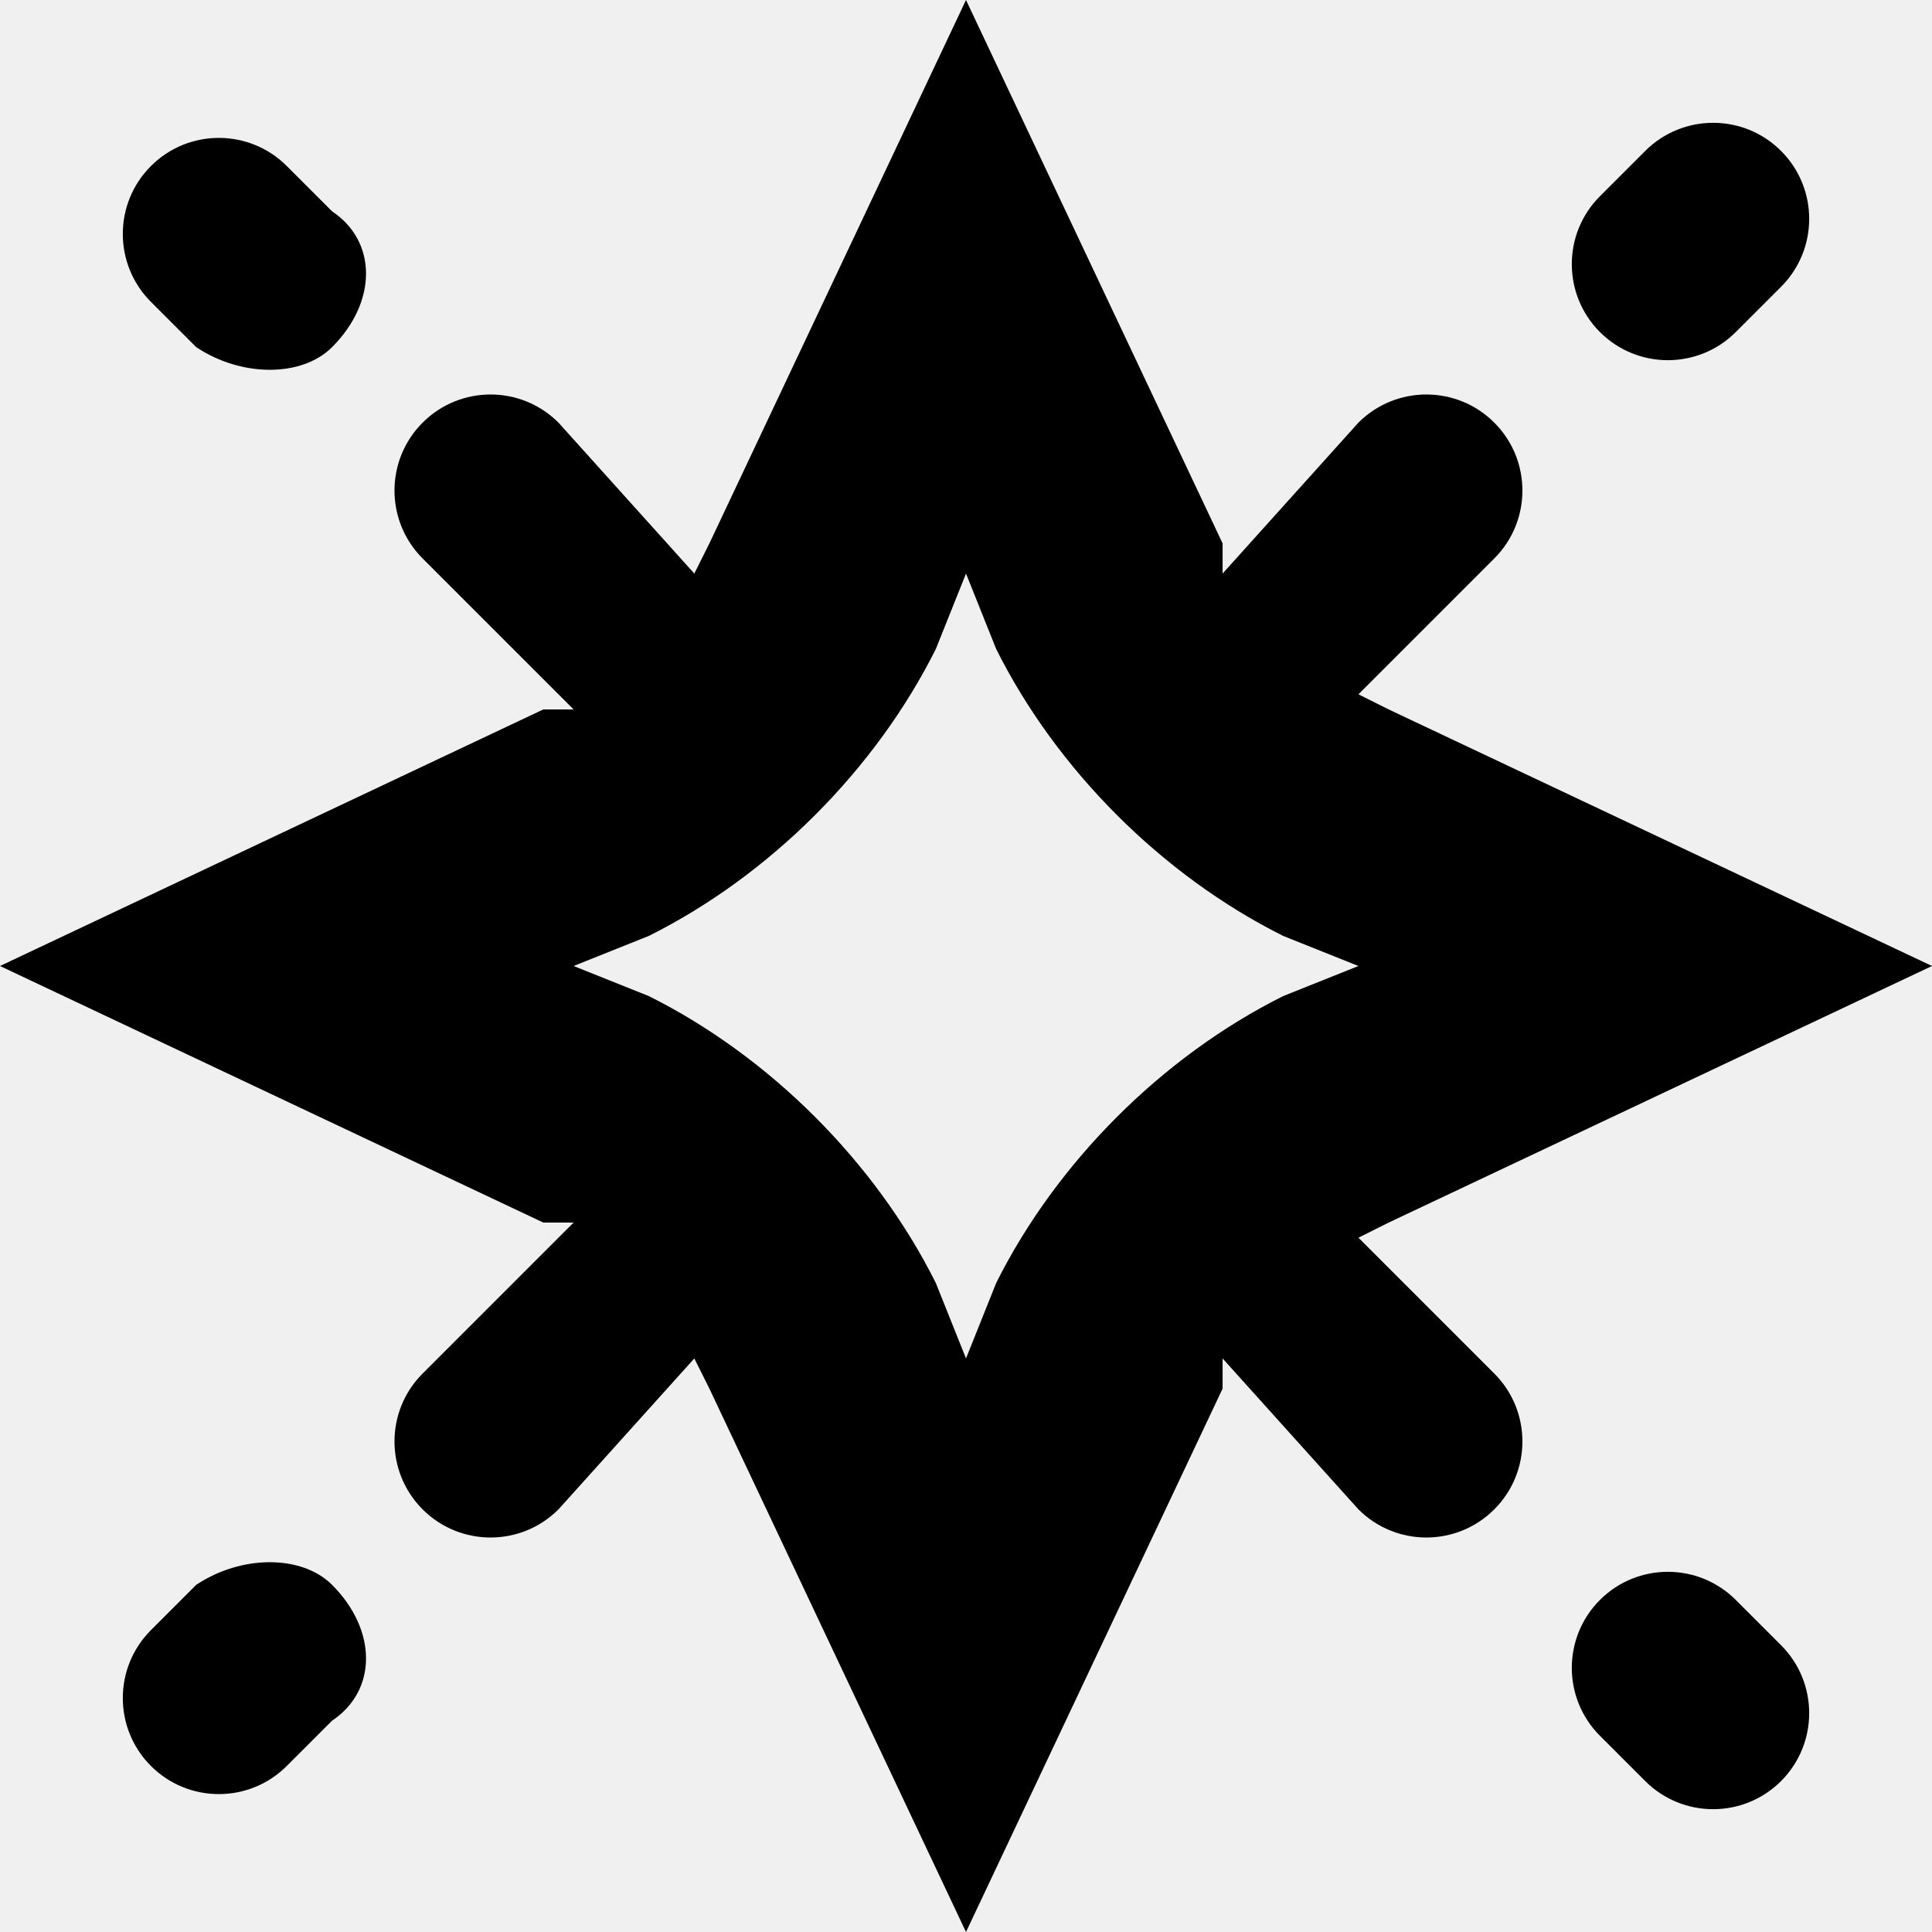
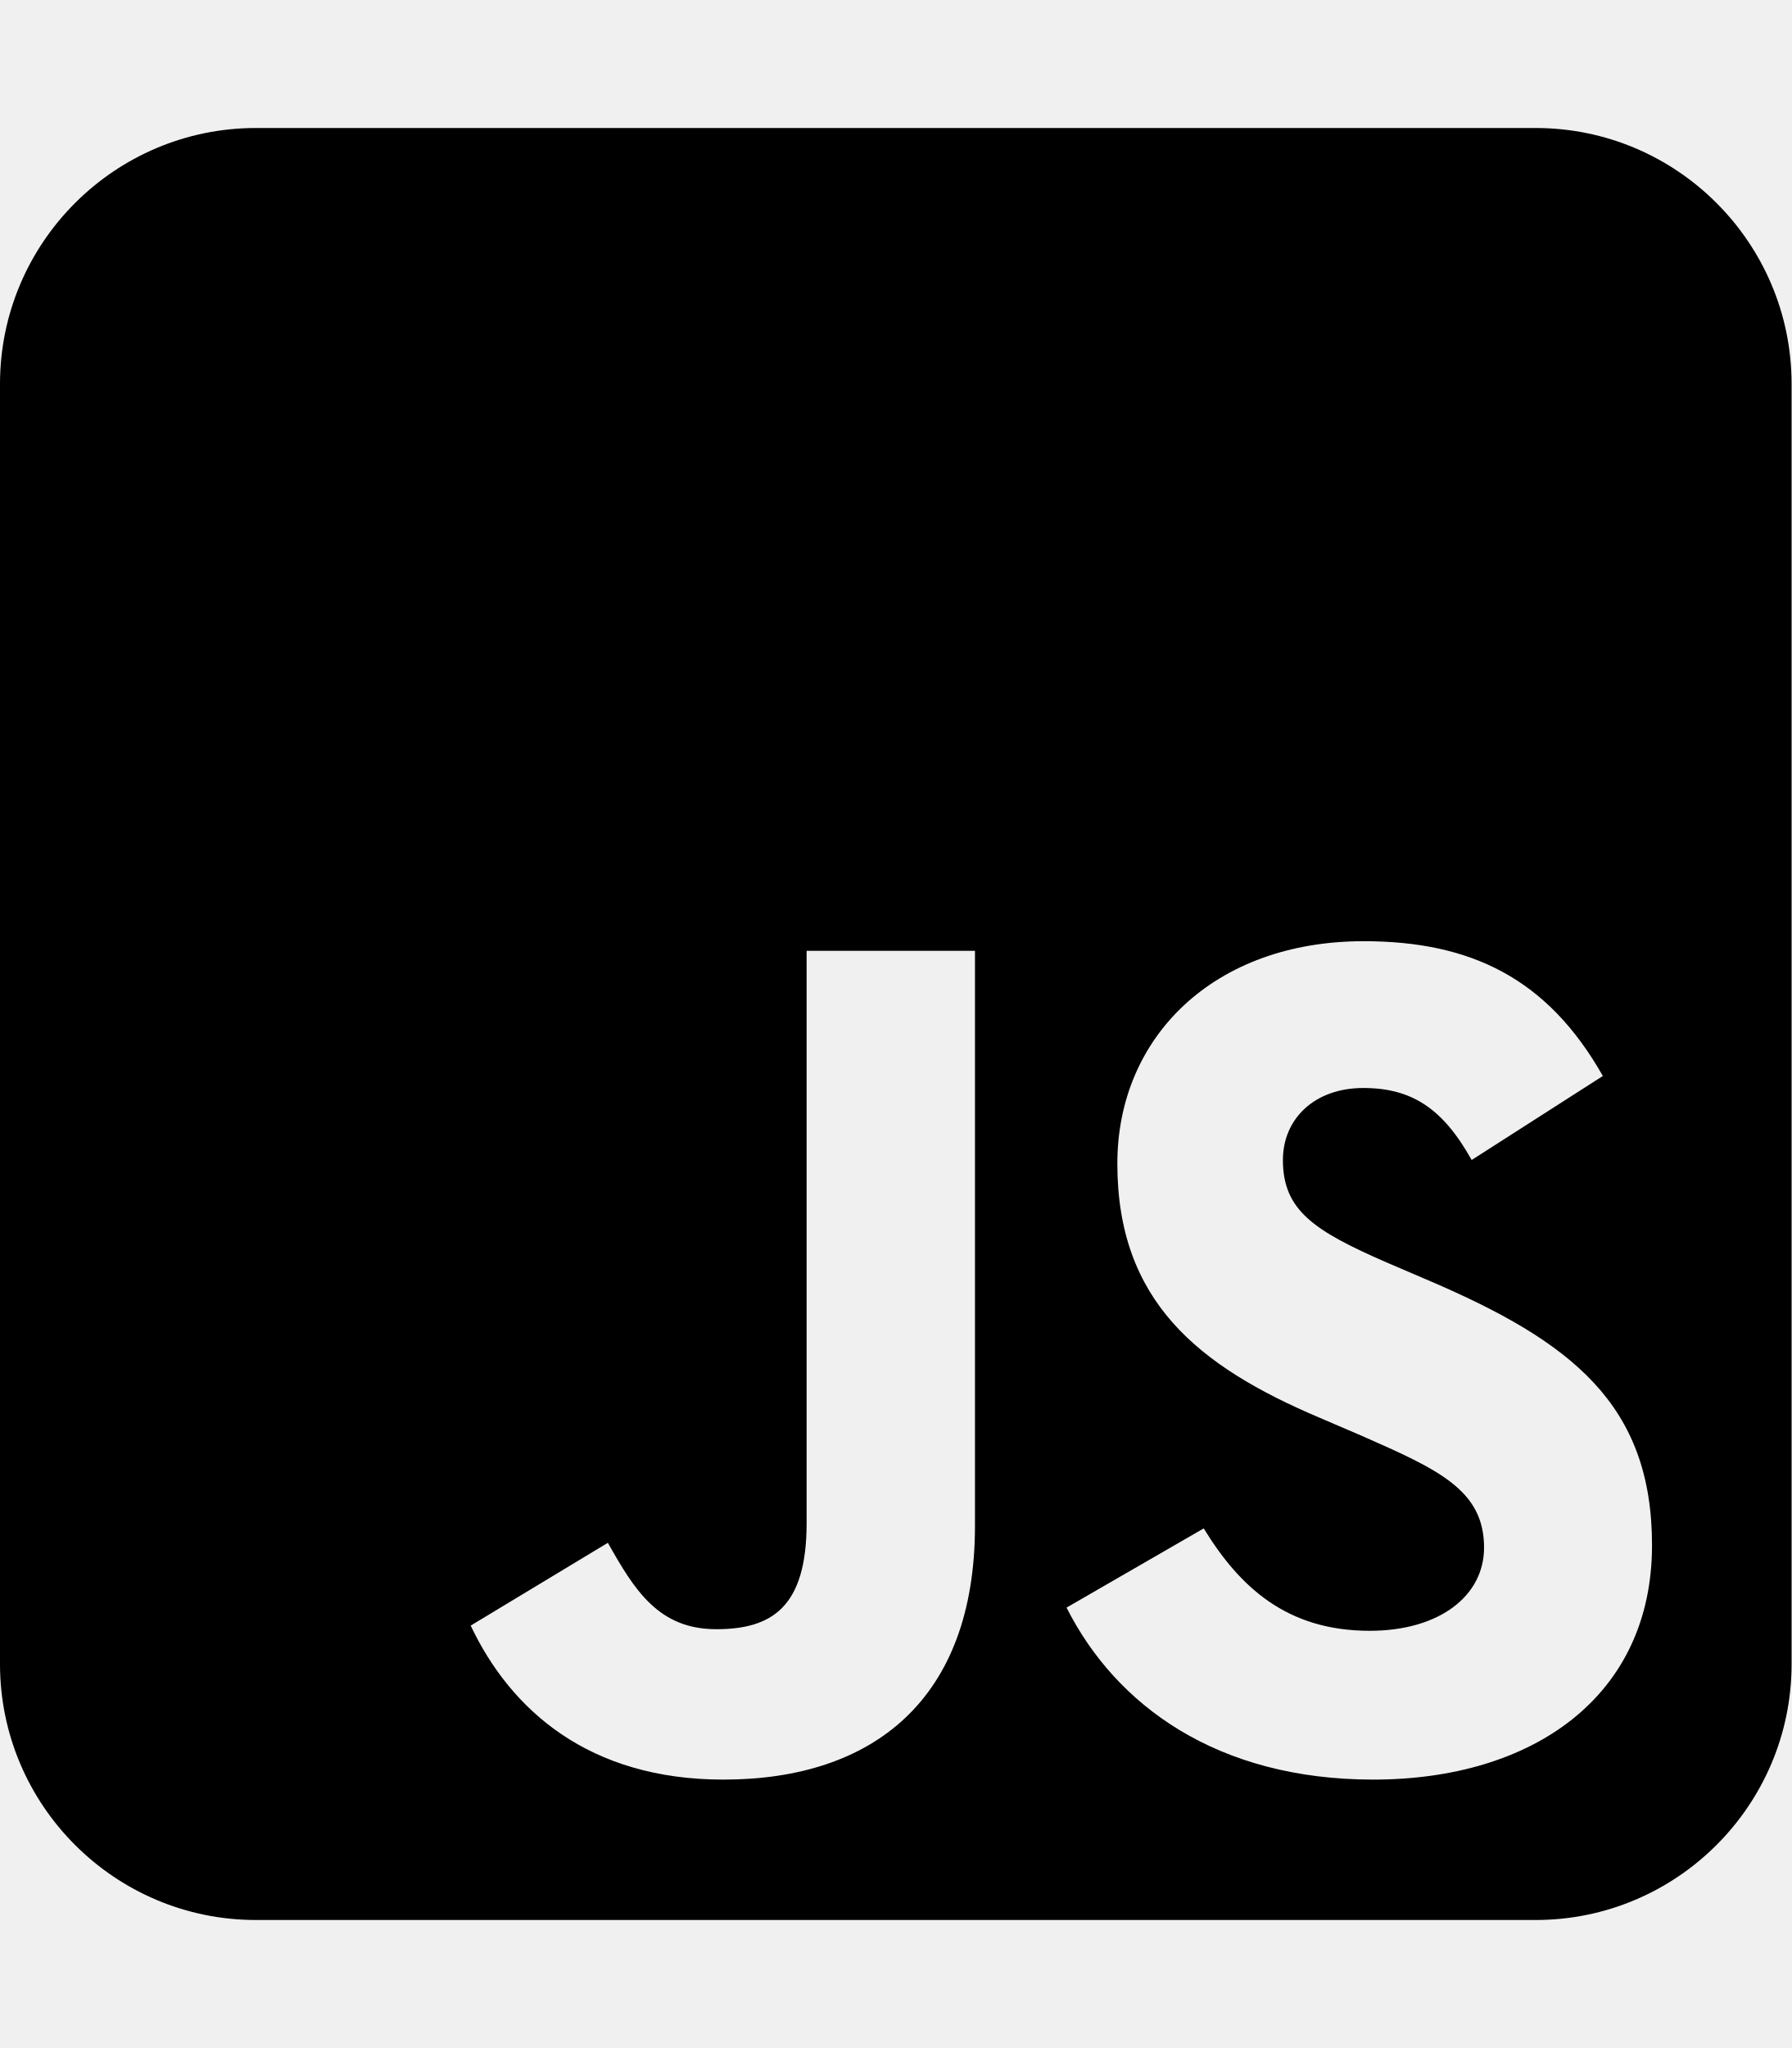
- <svg xmlns="http://www.w3.org/2000/svg" viewBox="0 0 128 128">
-   <path fill-rule="evenodd" d="M81 36 64 0 47 36l-1 2-9-10a6 6 0 0 0-9 9l10 10h-2L0 64l36 17h2L28 91a6 6 0 1 0 9 9l9-10 1 2 17 36 17-36v-2l9 10a6 6 0 1 0 9-9l-9-9 2-1 36-17-36-17-2-1 9-9a6 6 0 1 0-9-9l-9 10v-2Zm-17 2-2 5c-4 8-11 15-19 19l-5 2 5 2c8 4 15 11 19 19l2 5 2-5c4-8 11-15 19-19l5-2-5-2c-8-4-15-11-19-19l-2-5Z" clip-rule="evenodd" />
-   <path d="M118 19a6 6 0 0 0-9-9l-3 3a6 6 0 1 0 9 9l3-3Zm-96 4c-2 2-6 2-9 0l-3-3a6 6 0 1 1 9-9l3 3c3 2 3 6 0 9Zm0 82c-2-2-6-2-9 0l-3 3a6 6 0 1 0 9 9l3-3c3-2 3-6 0-9Zm96 4a6 6 0 0 1-9 9l-3-3a6 6 0 1 1 9-9l3 3Z" />
-   <style>path{fill:#000}@media (prefers-color-scheme:dark){path{fill:#fff}}</style>
+ <svg xmlns="http://www.w3.org/2000/svg" fill="none" viewBox="0 0 448 512">
+   <path d="M448 96c0-35.3-28.7-64-64-64H64C28.7 32 0 60.7 0 96V416c0 35.3 28.7 64 64 64H384c35.3 0 64-28.7 64-64V96zM180.9 444.9c-33.7 0-53.2-17.4-63.2-38.5L152 385.7c6.6 11.7 12.6 21.6 27.1 21.6c13.8 0 22.6-5.4 22.6-26.5V237.7h42.1V381.4c0 43.6-25.6 63.5-62.9 63.5zm85.8-43L301 382.1c9 14.7 20.8 25.6 41.5 25.6c17.4 0 28.6-8.7 28.6-20.8c0-14.4-11.4-19.5-30.7-28l-10.5-4.5c-30.4-12.9-50.5-29.2-50.5-63.5c0-31.6 24.1-55.6 61.6-55.6c26.8 0 46 9.3 59.8 33.7L368 290c-7.2-12.9-15-18-27.1-18c-12.3 0-20.1 7.8-20.1 18c0 12.6 7.8 17.7 25.9 25.6l10.5 4.5c35.8 15.3 55.9 31 55.9 66.2c0 37.8-29.8 58.6-69.7 58.6c-39.1 0-64.4-18.6-76.7-43z" />
+   <style>
+         path { fill: #000; }
+         @media (prefers-color-scheme: dark) {
+             path { fill: #FFF; }
+         }
+     </style>
</svg>
